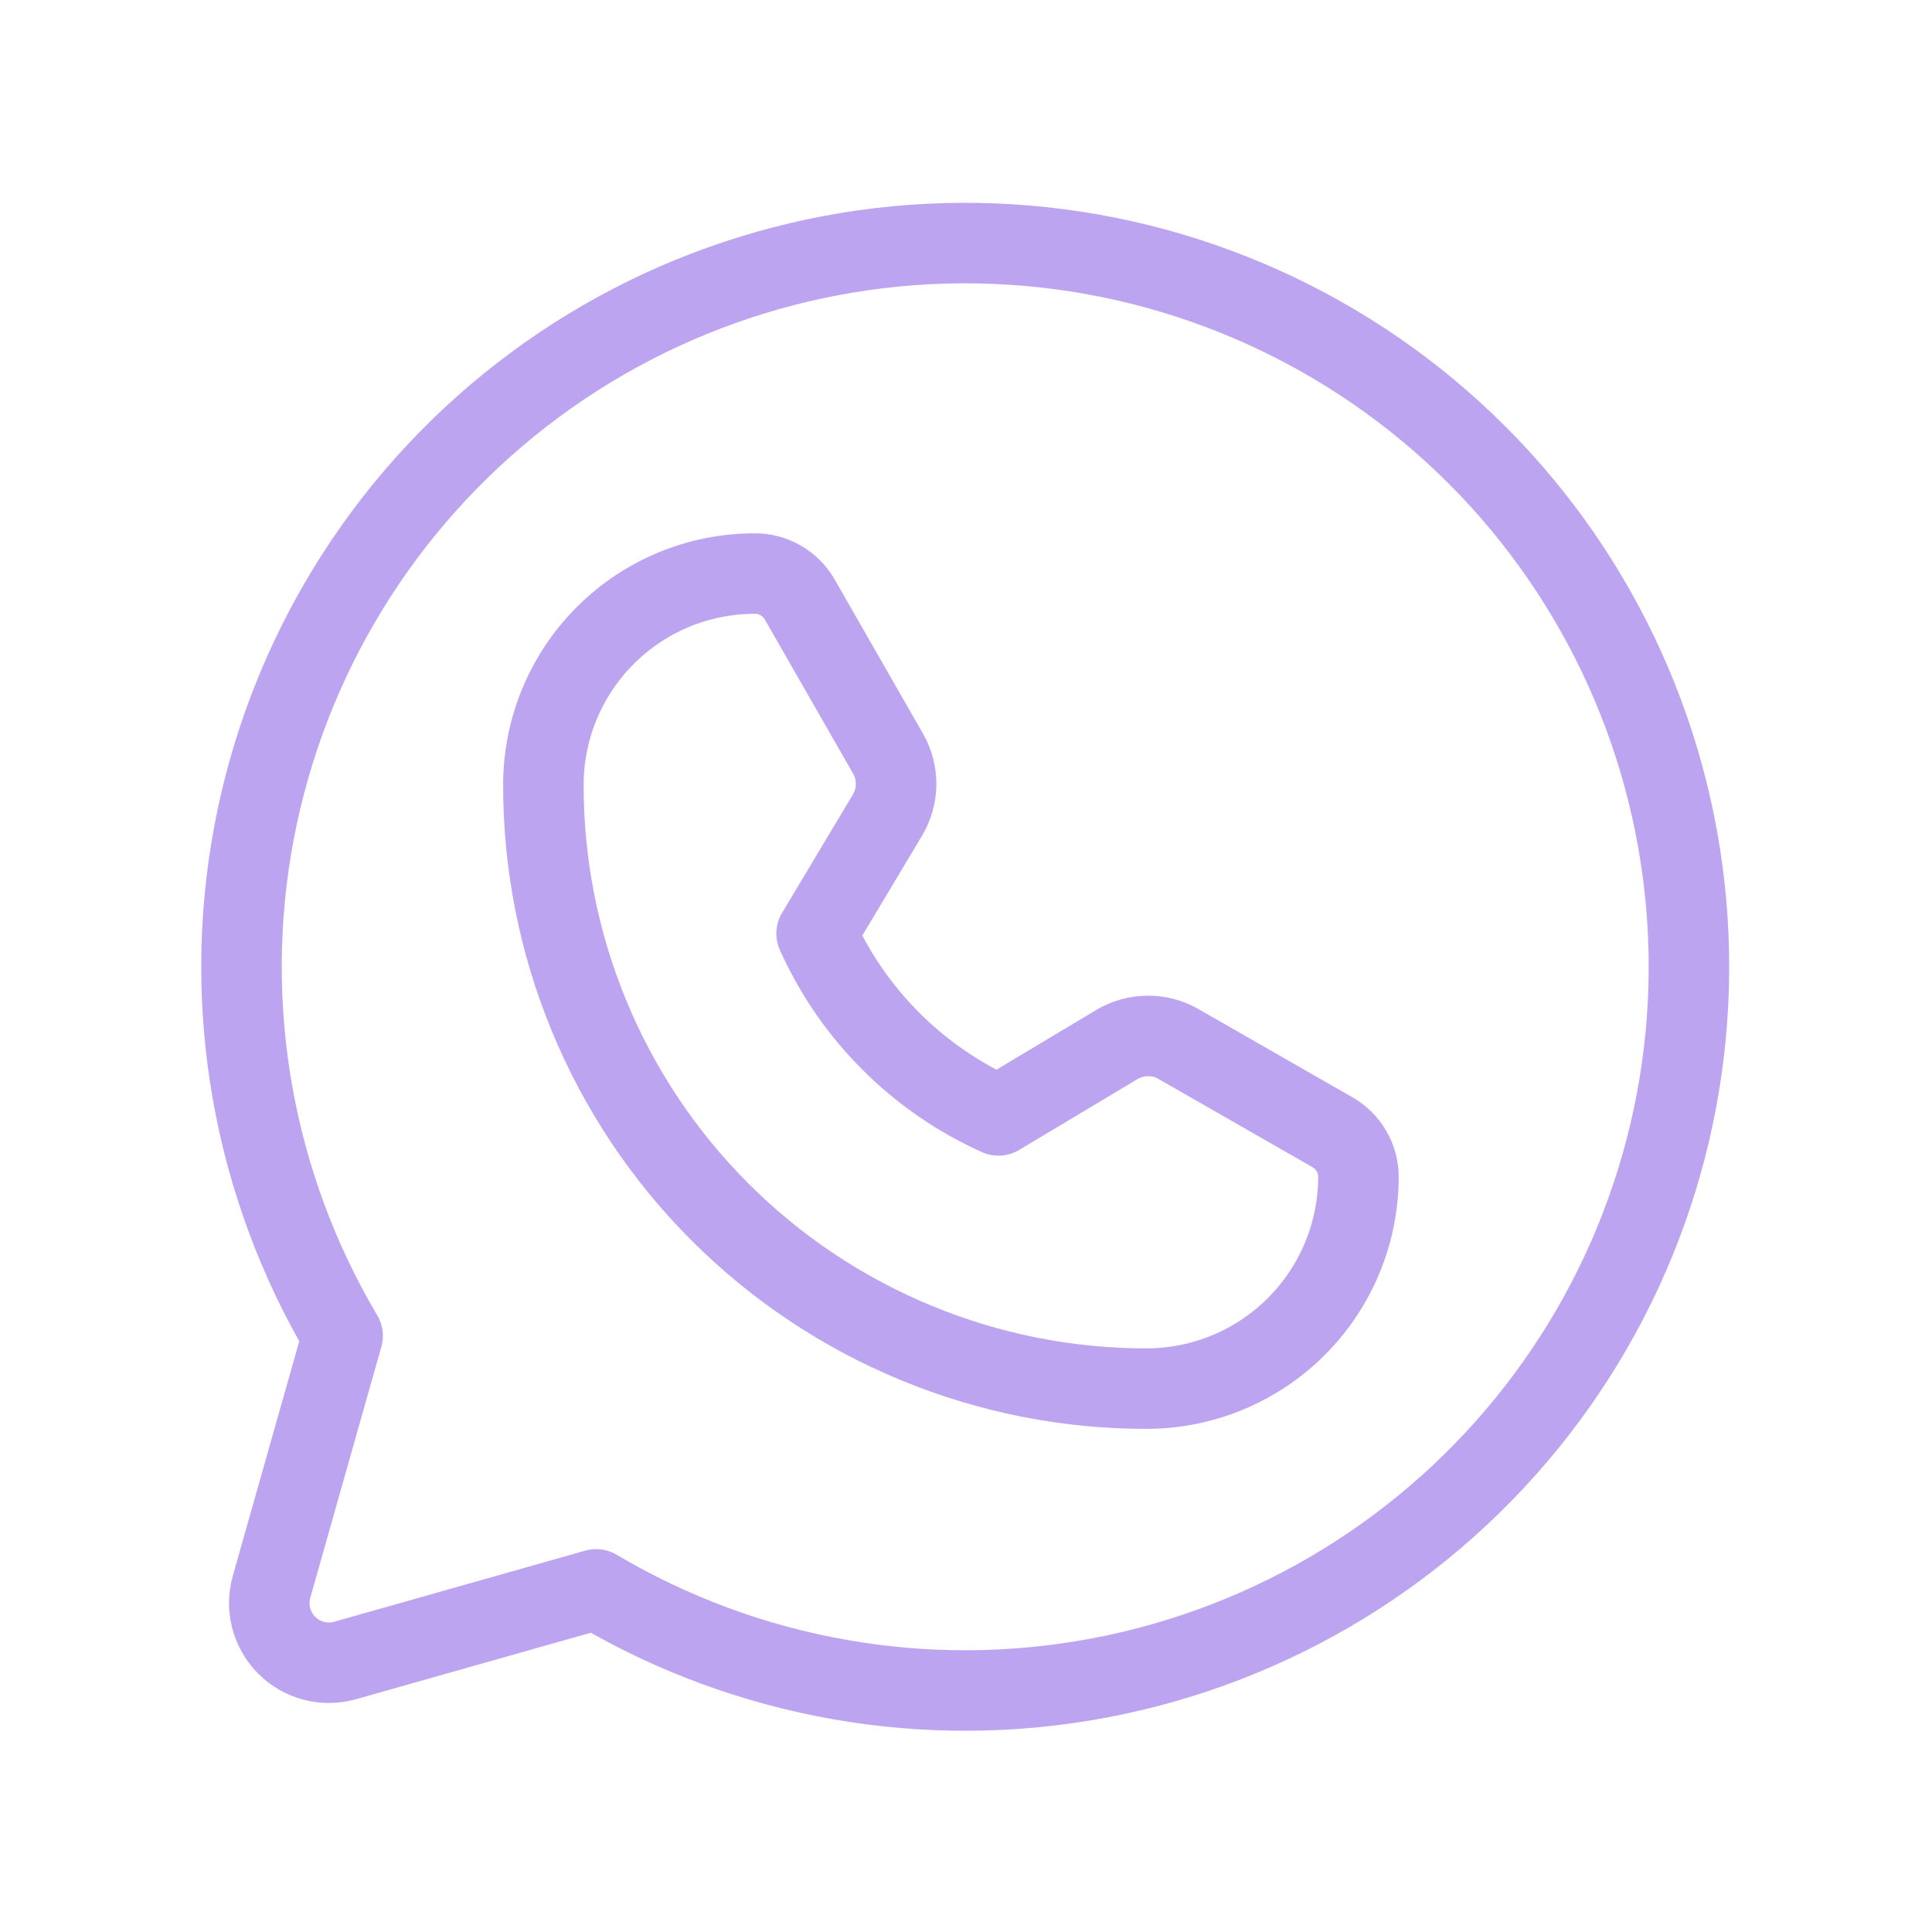
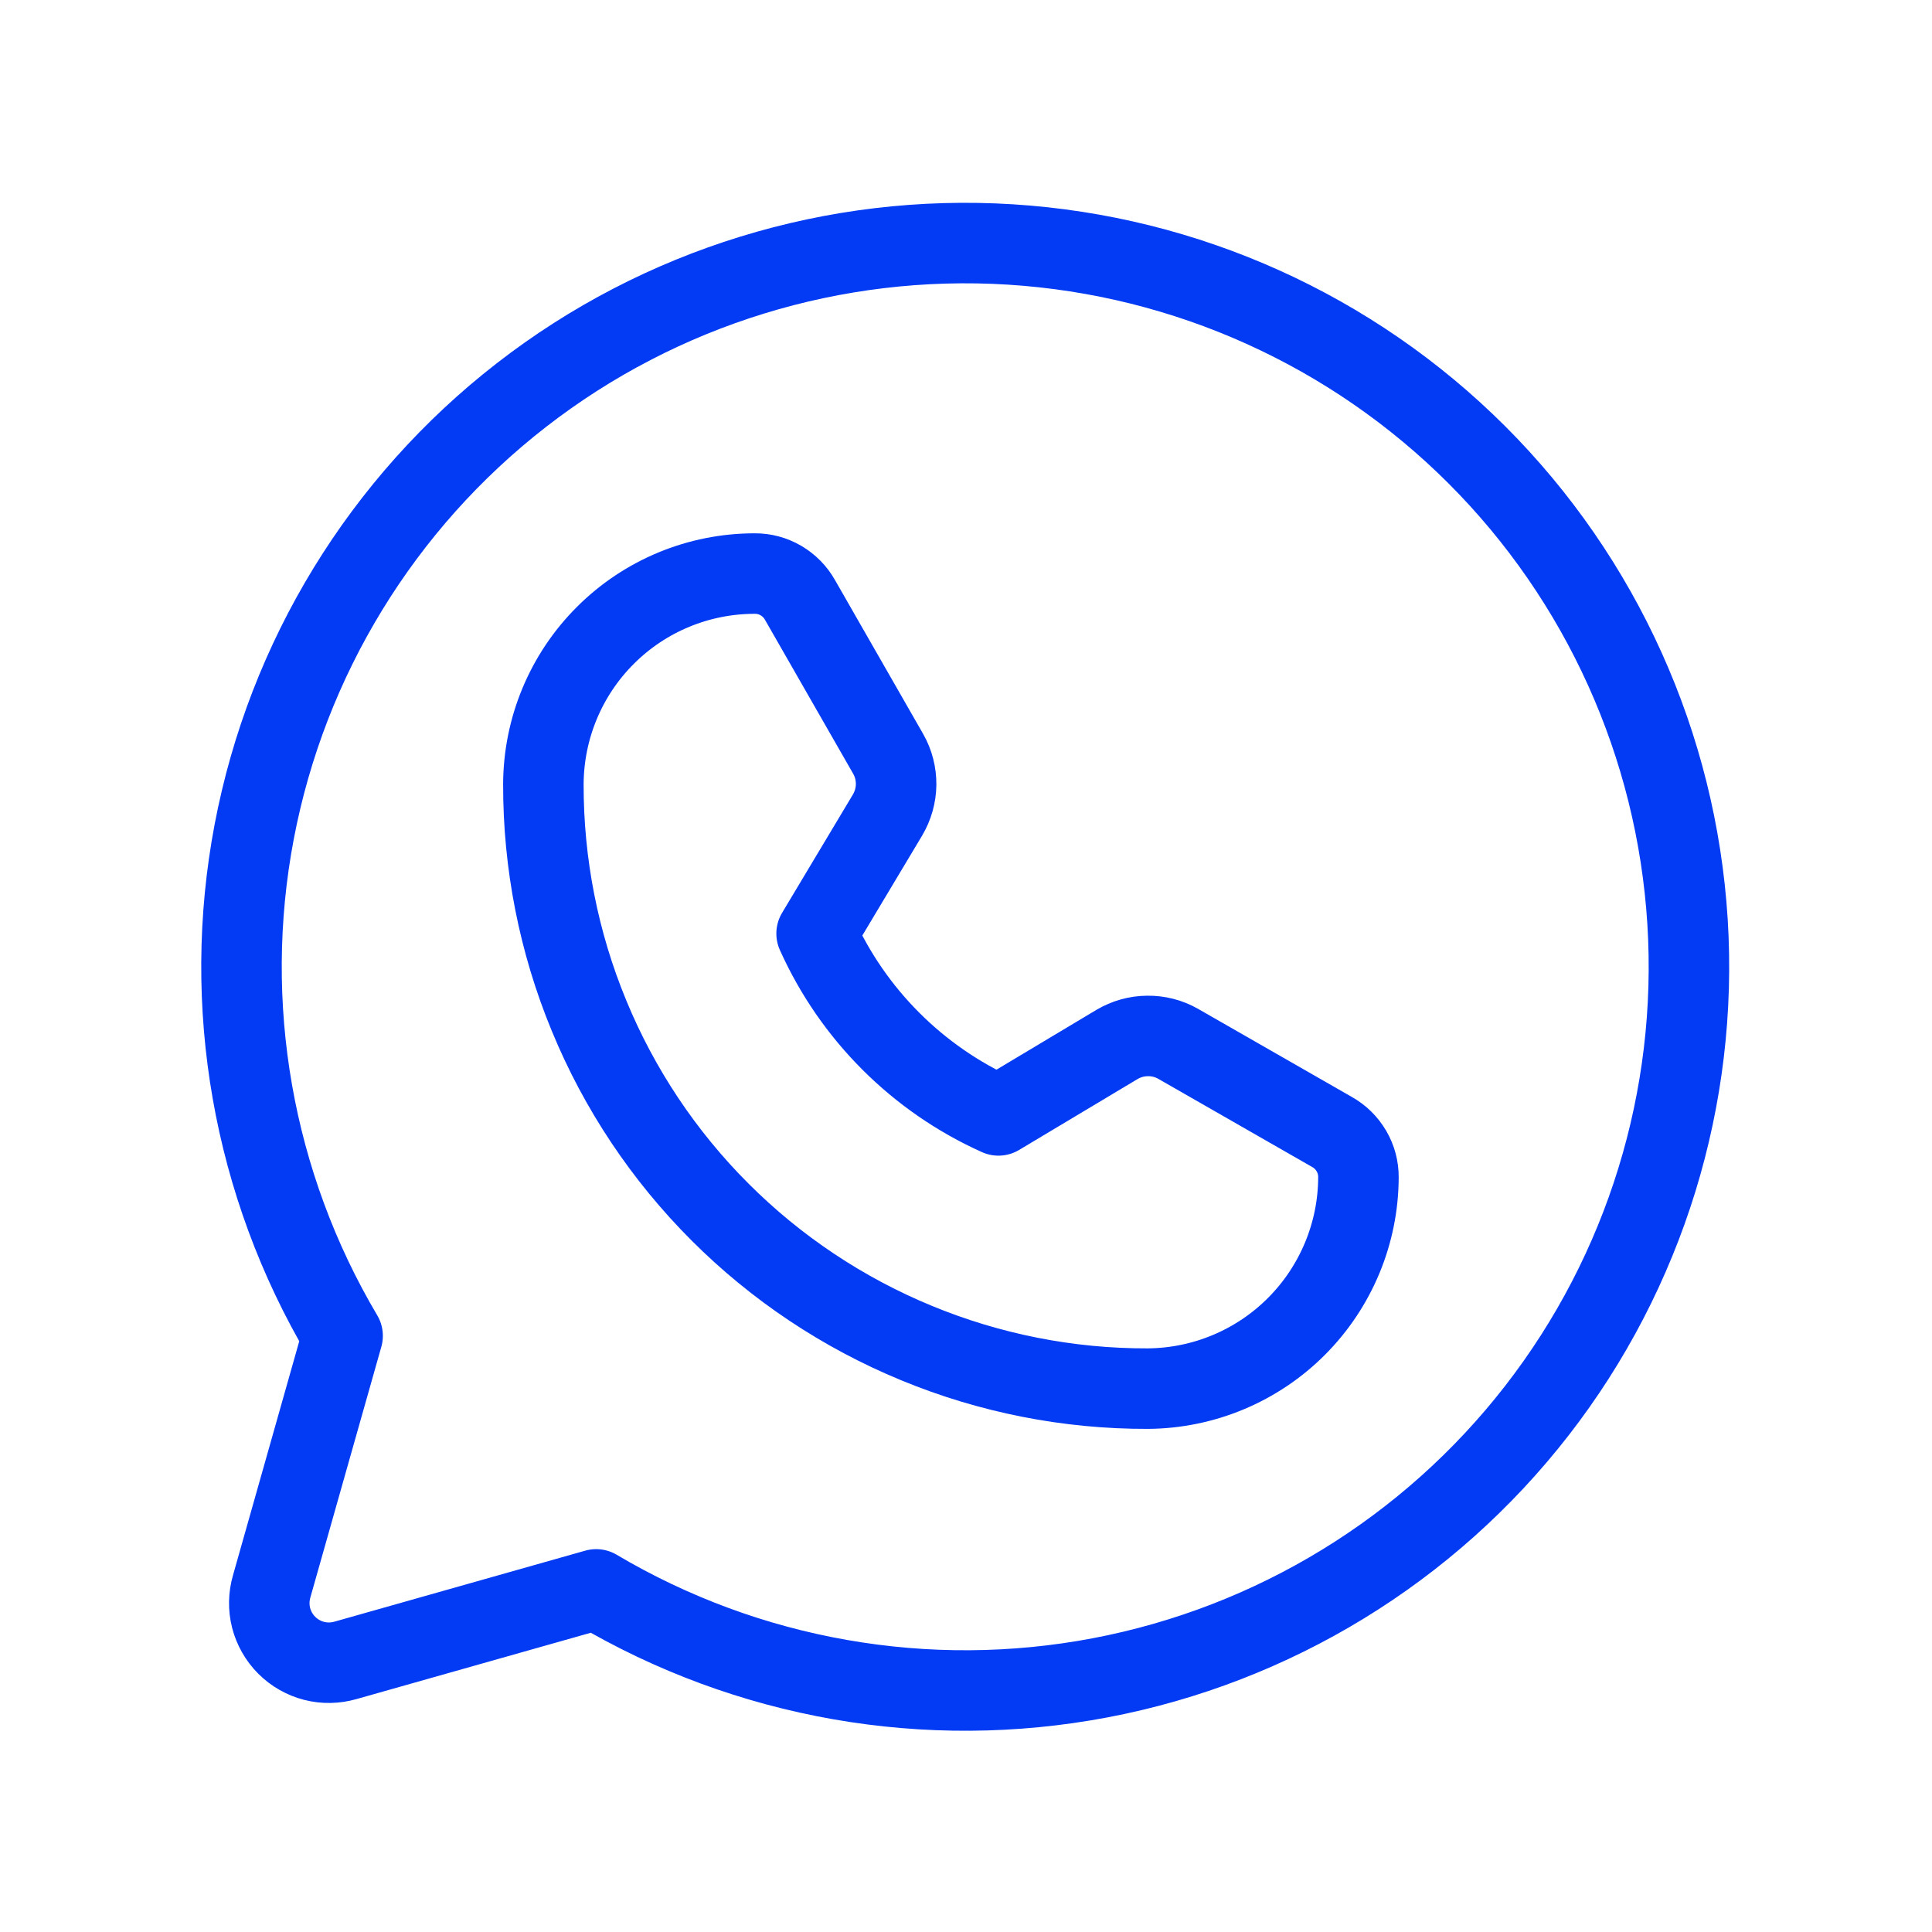
<svg xmlns="http://www.w3.org/2000/svg" width="24" height="24" viewBox="0 0 24 24" fill="none">
-   <path d="M4.256 16.594C3.14 14.71 2.749 12.483 3.158 10.331C3.567 8.18 4.747 6.251 6.477 4.908C8.206 3.565 10.367 2.9 12.553 3.037C14.739 3.174 16.799 4.104 18.348 5.652C19.896 7.201 20.826 9.261 20.963 11.447C21.1 13.633 20.435 15.794 19.092 17.523C17.749 19.253 15.82 20.433 13.669 20.842C11.517 21.251 9.29 20.86 7.406 19.744V19.744L4.294 20.625C4.166 20.662 4.031 20.665 3.902 20.632C3.774 20.599 3.656 20.532 3.562 20.438C3.468 20.344 3.401 20.226 3.368 20.098C3.335 19.969 3.338 19.834 3.375 19.706L4.256 16.594Z" stroke="#7B4AE2" stroke-opacity="0.5" stroke-linecap="round" stroke-linejoin="round" />
-   <path d="M14.259 17.25C13.273 17.253 12.295 17.06 11.383 16.683C10.471 16.307 9.642 15.754 8.944 15.056C8.246 14.358 7.693 13.53 7.317 12.617C6.94 11.705 6.748 10.727 6.75 9.741C6.753 9.046 7.03 8.381 7.522 7.891C8.014 7.4 8.68 7.125 9.375 7.125C9.49 7.124 9.602 7.154 9.701 7.212C9.8 7.27 9.882 7.353 9.938 7.453L11.034 9.366C11.1 9.482 11.133 9.613 11.132 9.747C11.13 9.88 11.093 10.01 11.025 10.125L10.144 11.597C10.595 12.601 11.399 13.405 12.403 13.856L13.875 12.975C13.99 12.907 14.12 12.87 14.254 12.869C14.387 12.867 14.518 12.9 14.634 12.966L16.547 14.062C16.647 14.118 16.73 14.2 16.788 14.299C16.846 14.398 16.876 14.51 16.875 14.625C16.873 15.319 16.596 15.984 16.107 16.475C15.617 16.967 14.953 17.245 14.259 17.25Z" stroke="#7B4AE2" stroke-opacity="0.5" stroke-linecap="round" stroke-linejoin="round" />
+   <path d="M4.256 16.594C3.14 14.71 2.749 12.483 3.158 10.331C3.567 8.18 4.747 6.251 6.477 4.908C8.206 3.565 10.367 2.9 12.553 3.037C14.739 3.174 16.799 4.104 18.348 5.652C19.896 7.201 20.826 9.261 20.963 11.447C21.1 13.633 20.435 15.794 19.092 17.523C17.749 19.253 15.82 20.433 13.669 20.842C11.517 21.251 9.29 20.86 7.406 19.744V19.744L4.294 20.625C4.166 20.662 4.031 20.665 3.902 20.632C3.774 20.599 3.656 20.532 3.562 20.438C3.468 20.344 3.401 20.226 3.368 20.098C3.335 19.969 3.338 19.834 3.375 19.706L4.256 16.594Z" stroke="#033AF4" stroke-linecap="round" stroke-linejoin="round" />
+   <path d="M14.259 17.25C13.273 17.253 12.295 17.06 11.383 16.683C10.471 16.307 9.642 15.754 8.944 15.056C8.246 14.358 7.693 13.53 7.317 12.617C6.94 11.705 6.748 10.727 6.75 9.741C6.753 9.046 7.03 8.381 7.522 7.891C8.014 7.4 8.68 7.125 9.375 7.125C9.49 7.124 9.602 7.154 9.701 7.212C9.8 7.27 9.882 7.353 9.938 7.453L11.034 9.366C11.1 9.482 11.133 9.613 11.132 9.747C11.13 9.88 11.093 10.01 11.025 10.125L10.144 11.597C10.595 12.601 11.399 13.405 12.403 13.856L13.875 12.975C13.99 12.907 14.12 12.87 14.254 12.869C14.387 12.867 14.518 12.9 14.634 12.966L16.547 14.062C16.647 14.118 16.73 14.2 16.788 14.299C16.846 14.398 16.876 14.51 16.875 14.625C16.873 15.319 16.596 15.984 16.107 16.475C15.617 16.967 14.953 17.245 14.259 17.25Z" stroke="#033AF4" stroke-linecap="round" stroke-linejoin="round" />
</svg>
